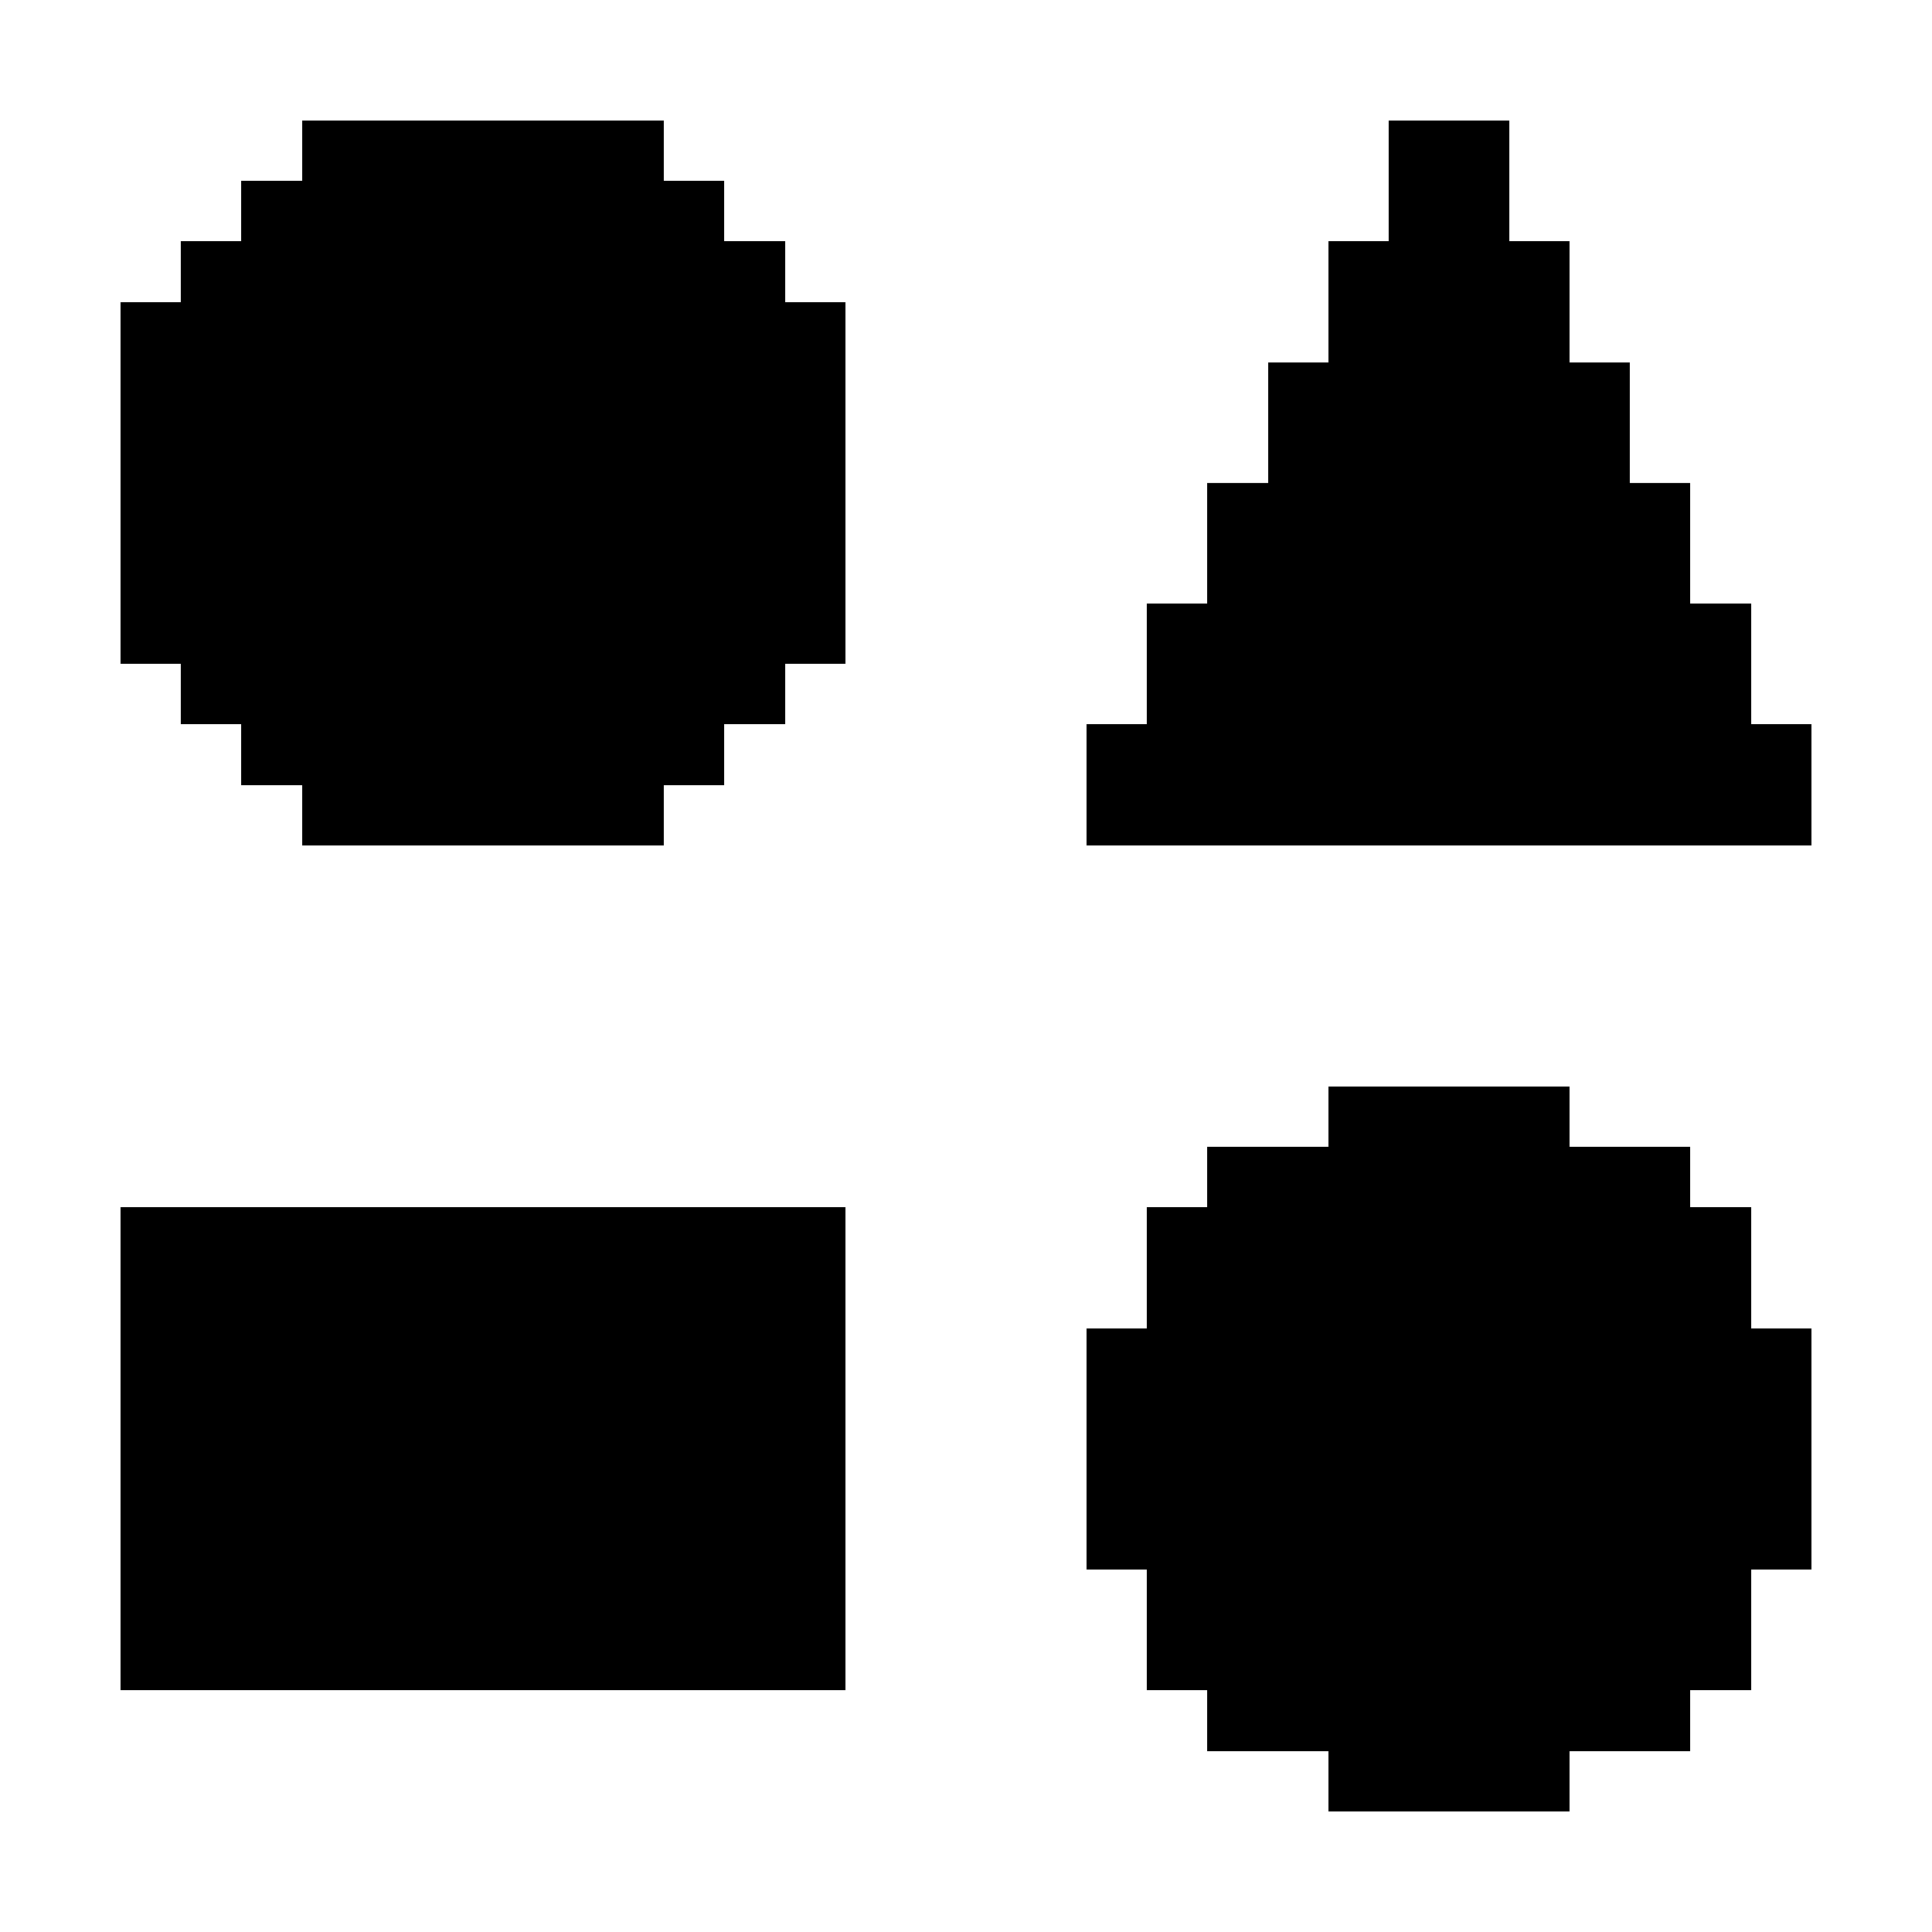
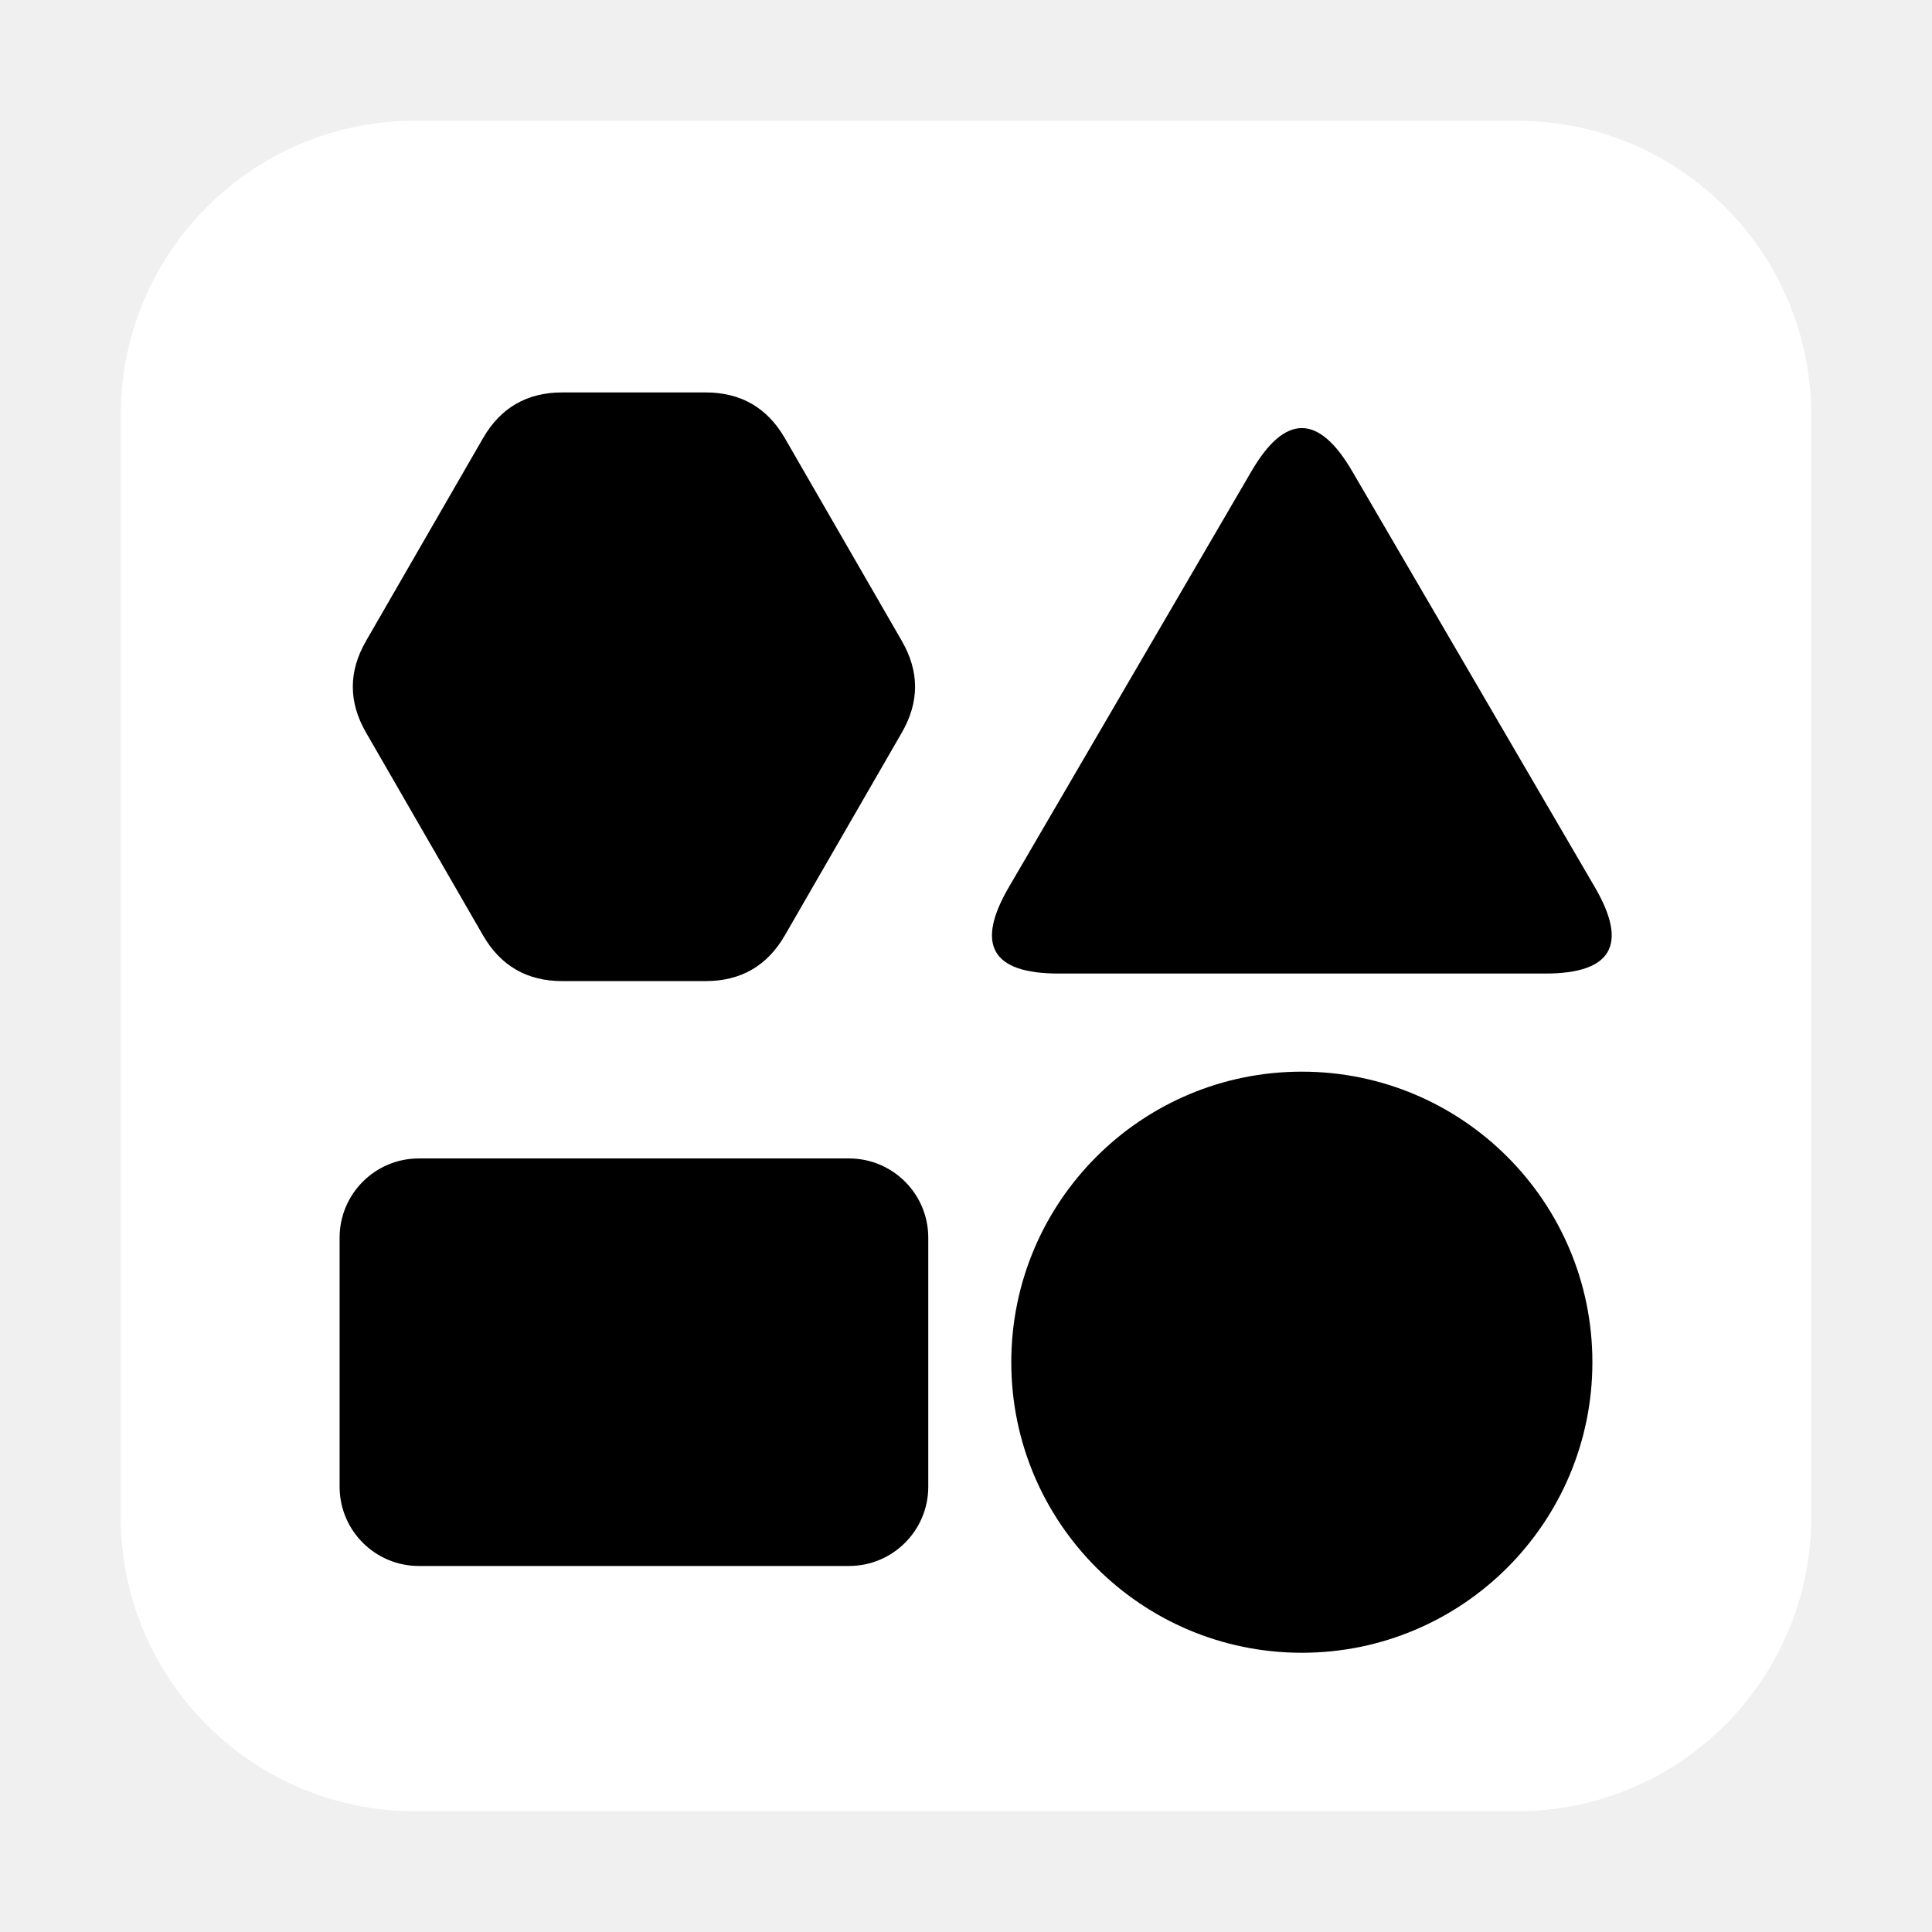
- <svg xmlns="http://www.w3.org/2000/svg" width="512" height="512" viewBox="0 0 32 32" shape-rendering="crispEdges" role="img" aria-label="DeskTiles black and white pixel logo">
-   <rect width="32" height="32" fill="white" />
-   <g fill="black">
-     <rect x="5" y="2" width="1" height="1" />
-     <rect x="6" y="2" width="1" height="1" />
-     <rect x="7" y="2" width="1" height="1" />
-     <rect x="8" y="2" width="1" height="1" />
-     <rect x="9" y="2" width="1" height="1" />
-     <rect x="10" y="2" width="1" height="1" />
-     <rect x="23" y="2" width="1" height="1" />
-     <rect x="24" y="2" width="1" height="1" />
-     <rect x="4" y="3" width="1" height="1" />
-     <rect x="5" y="3" width="1" height="1" />
-     <rect x="6" y="3" width="1" height="1" />
-     <rect x="7" y="3" width="1" height="1" />
-     <rect x="8" y="3" width="1" height="1" />
-     <rect x="9" y="3" width="1" height="1" />
-     <rect x="10" y="3" width="1" height="1" />
-     <rect x="11" y="3" width="1" height="1" />
-     <rect x="23" y="3" width="1" height="1" />
-     <rect x="24" y="3" width="1" height="1" />
-     <rect x="3" y="4" width="1" height="1" />
-     <rect x="4" y="4" width="1" height="1" />
-     <rect x="5" y="4" width="1" height="1" />
-     <rect x="6" y="4" width="1" height="1" />
-     <rect x="7" y="4" width="1" height="1" />
-     <rect x="8" y="4" width="1" height="1" />
-     <rect x="9" y="4" width="1" height="1" />
-     <rect x="10" y="4" width="1" height="1" />
-     <rect x="11" y="4" width="1" height="1" />
-     <rect x="12" y="4" width="1" height="1" />
-     <rect x="22" y="4" width="1" height="1" />
-     <rect x="23" y="4" width="1" height="1" />
-     <rect x="24" y="4" width="1" height="1" />
-     <rect x="25" y="4" width="1" height="1" />
-     <rect x="2" y="5" width="1" height="1" />
-     <rect x="3" y="5" width="1" height="1" />
-     <rect x="4" y="5" width="1" height="1" />
-     <rect x="5" y="5" width="1" height="1" />
-     <rect x="6" y="5" width="1" height="1" />
-     <rect x="7" y="5" width="1" height="1" />
-     <rect x="8" y="5" width="1" height="1" />
-     <rect x="9" y="5" width="1" height="1" />
-     <rect x="10" y="5" width="1" height="1" />
-     <rect x="11" y="5" width="1" height="1" />
-     <rect x="12" y="5" width="1" height="1" />
-     <rect x="13" y="5" width="1" height="1" />
-     <rect x="22" y="5" width="1" height="1" />
-     <rect x="23" y="5" width="1" height="1" />
-     <rect x="24" y="5" width="1" height="1" />
-     <rect x="25" y="5" width="1" height="1" />
-     <rect x="2" y="6" width="1" height="1" />
-     <rect x="3" y="6" width="1" height="1" />
-     <rect x="4" y="6" width="1" height="1" />
-     <rect x="5" y="6" width="1" height="1" />
-     <rect x="6" y="6" width="1" height="1" />
-     <rect x="7" y="6" width="1" height="1" />
-     <rect x="8" y="6" width="1" height="1" />
-     <rect x="9" y="6" width="1" height="1" />
-     <rect x="10" y="6" width="1" height="1" />
-     <rect x="11" y="6" width="1" height="1" />
-     <rect x="12" y="6" width="1" height="1" />
-     <rect x="13" y="6" width="1" height="1" />
-     <rect x="21" y="6" width="1" height="1" />
-     <rect x="22" y="6" width="1" height="1" />
-     <rect x="23" y="6" width="1" height="1" />
-     <rect x="24" y="6" width="1" height="1" />
-     <rect x="25" y="6" width="1" height="1" />
-     <rect x="26" y="6" width="1" height="1" />
-     <rect x="2" y="7" width="1" height="1" />
-     <rect x="3" y="7" width="1" height="1" />
-     <rect x="4" y="7" width="1" height="1" />
-     <rect x="5" y="7" width="1" height="1" />
-     <rect x="6" y="7" width="1" height="1" />
-     <rect x="7" y="7" width="1" height="1" />
-     <rect x="8" y="7" width="1" height="1" />
-     <rect x="9" y="7" width="1" height="1" />
-     <rect x="10" y="7" width="1" height="1" />
-     <rect x="11" y="7" width="1" height="1" />
-     <rect x="12" y="7" width="1" height="1" />
-     <rect x="13" y="7" width="1" height="1" />
-     <rect x="21" y="7" width="1" height="1" />
-     <rect x="22" y="7" width="1" height="1" />
-     <rect x="23" y="7" width="1" height="1" />
-     <rect x="24" y="7" width="1" height="1" />
-     <rect x="25" y="7" width="1" height="1" />
-     <rect x="26" y="7" width="1" height="1" />
-     <rect x="2" y="8" width="1" height="1" />
-     <rect x="3" y="8" width="1" height="1" />
-     <rect x="4" y="8" width="1" height="1" />
-     <rect x="5" y="8" width="1" height="1" />
-     <rect x="6" y="8" width="1" height="1" />
-     <rect x="7" y="8" width="1" height="1" />
-     <rect x="8" y="8" width="1" height="1" />
-     <rect x="9" y="8" width="1" height="1" />
-     <rect x="10" y="8" width="1" height="1" />
-     <rect x="11" y="8" width="1" height="1" />
-     <rect x="12" y="8" width="1" height="1" />
-     <rect x="13" y="8" width="1" height="1" />
-     <rect x="20" y="8" width="1" height="1" />
-     <rect x="21" y="8" width="1" height="1" />
-     <rect x="22" y="8" width="1" height="1" />
-     <rect x="23" y="8" width="1" height="1" />
-     <rect x="24" y="8" width="1" height="1" />
-     <rect x="25" y="8" width="1" height="1" />
-     <rect x="26" y="8" width="1" height="1" />
-     <rect x="27" y="8" width="1" height="1" />
-     <rect x="2" y="9" width="1" height="1" />
-     <rect x="3" y="9" width="1" height="1" />
-     <rect x="4" y="9" width="1" height="1" />
-     <rect x="5" y="9" width="1" height="1" />
-     <rect x="6" y="9" width="1" height="1" />
-     <rect x="7" y="9" width="1" height="1" />
-     <rect x="8" y="9" width="1" height="1" />
-     <rect x="9" y="9" width="1" height="1" />
-     <rect x="10" y="9" width="1" height="1" />
-     <rect x="11" y="9" width="1" height="1" />
-     <rect x="12" y="9" width="1" height="1" />
-     <rect x="13" y="9" width="1" height="1" />
-     <rect x="20" y="9" width="1" height="1" />
-     <rect x="21" y="9" width="1" height="1" />
-     <rect x="22" y="9" width="1" height="1" />
-     <rect x="23" y="9" width="1" height="1" />
-     <rect x="24" y="9" width="1" height="1" />
-     <rect x="25" y="9" width="1" height="1" />
-     <rect x="26" y="9" width="1" height="1" />
-     <rect x="27" y="9" width="1" height="1" />
-     <rect x="2" y="10" width="1" height="1" />
-     <rect x="3" y="10" width="1" height="1" />
-     <rect x="4" y="10" width="1" height="1" />
-     <rect x="5" y="10" width="1" height="1" />
-     <rect x="6" y="10" width="1" height="1" />
-     <rect x="7" y="10" width="1" height="1" />
-     <rect x="8" y="10" width="1" height="1" />
-     <rect x="9" y="10" width="1" height="1" />
-     <rect x="10" y="10" width="1" height="1" />
-     <rect x="11" y="10" width="1" height="1" />
-     <rect x="12" y="10" width="1" height="1" />
-     <rect x="13" y="10" width="1" height="1" />
-     <rect x="19" y="10" width="1" height="1" />
-     <rect x="20" y="10" width="1" height="1" />
-     <rect x="21" y="10" width="1" height="1" />
-     <rect x="22" y="10" width="1" height="1" />
-     <rect x="23" y="10" width="1" height="1" />
-     <rect x="24" y="10" width="1" height="1" />
-     <rect x="25" y="10" width="1" height="1" />
-     <rect x="26" y="10" width="1" height="1" />
-     <rect x="27" y="10" width="1" height="1" />
-     <rect x="28" y="10" width="1" height="1" />
-     <rect x="3" y="11" width="1" height="1" />
-     <rect x="4" y="11" width="1" height="1" />
-     <rect x="5" y="11" width="1" height="1" />
-     <rect x="6" y="11" width="1" height="1" />
-     <rect x="7" y="11" width="1" height="1" />
-     <rect x="8" y="11" width="1" height="1" />
-     <rect x="9" y="11" width="1" height="1" />
-     <rect x="10" y="11" width="1" height="1" />
-     <rect x="11" y="11" width="1" height="1" />
-     <rect x="12" y="11" width="1" height="1" />
-     <rect x="19" y="11" width="1" height="1" />
-     <rect x="20" y="11" width="1" height="1" />
-     <rect x="21" y="11" width="1" height="1" />
-     <rect x="22" y="11" width="1" height="1" />
-     <rect x="23" y="11" width="1" height="1" />
-     <rect x="24" y="11" width="1" height="1" />
-     <rect x="25" y="11" width="1" height="1" />
-     <rect x="26" y="11" width="1" height="1" />
-     <rect x="27" y="11" width="1" height="1" />
-     <rect x="28" y="11" width="1" height="1" />
-     <rect x="4" y="12" width="1" height="1" />
-     <rect x="5" y="12" width="1" height="1" />
-     <rect x="6" y="12" width="1" height="1" />
-     <rect x="7" y="12" width="1" height="1" />
-     <rect x="8" y="12" width="1" height="1" />
-     <rect x="9" y="12" width="1" height="1" />
-     <rect x="10" y="12" width="1" height="1" />
-     <rect x="11" y="12" width="1" height="1" />
-     <rect x="18" y="12" width="1" height="1" />
-     <rect x="19" y="12" width="1" height="1" />
-     <rect x="20" y="12" width="1" height="1" />
-     <rect x="21" y="12" width="1" height="1" />
-     <rect x="22" y="12" width="1" height="1" />
-     <rect x="23" y="12" width="1" height="1" />
-     <rect x="24" y="12" width="1" height="1" />
-     <rect x="25" y="12" width="1" height="1" />
-     <rect x="26" y="12" width="1" height="1" />
-     <rect x="27" y="12" width="1" height="1" />
-     <rect x="28" y="12" width="1" height="1" />
-     <rect x="29" y="12" width="1" height="1" />
-     <rect x="5" y="13" width="1" height="1" />
-     <rect x="6" y="13" width="1" height="1" />
-     <rect x="7" y="13" width="1" height="1" />
-     <rect x="8" y="13" width="1" height="1" />
-     <rect x="9" y="13" width="1" height="1" />
-     <rect x="10" y="13" width="1" height="1" />
-     <rect x="18" y="13" width="1" height="1" />
-     <rect x="19" y="13" width="1" height="1" />
-     <rect x="20" y="13" width="1" height="1" />
-     <rect x="21" y="13" width="1" height="1" />
-     <rect x="22" y="13" width="1" height="1" />
-     <rect x="23" y="13" width="1" height="1" />
-     <rect x="24" y="13" width="1" height="1" />
-     <rect x="25" y="13" width="1" height="1" />
-     <rect x="26" y="13" width="1" height="1" />
-     <rect x="27" y="13" width="1" height="1" />
-     <rect x="28" y="13" width="1" height="1" />
-     <rect x="29" y="13" width="1" height="1" />
-     <rect x="22" y="18" width="1" height="1" />
-     <rect x="23" y="18" width="1" height="1" />
-     <rect x="24" y="18" width="1" height="1" />
-     <rect x="25" y="18" width="1" height="1" />
-     <rect x="20" y="19" width="1" height="1" />
-     <rect x="21" y="19" width="1" height="1" />
-     <rect x="22" y="19" width="1" height="1" />
-     <rect x="23" y="19" width="1" height="1" />
-     <rect x="24" y="19" width="1" height="1" />
-     <rect x="25" y="19" width="1" height="1" />
-     <rect x="26" y="19" width="1" height="1" />
-     <rect x="27" y="19" width="1" height="1" />
-     <rect x="2" y="20" width="1" height="1" />
-     <rect x="3" y="20" width="1" height="1" />
-     <rect x="4" y="20" width="1" height="1" />
-     <rect x="5" y="20" width="1" height="1" />
-     <rect x="6" y="20" width="1" height="1" />
-     <rect x="7" y="20" width="1" height="1" />
-     <rect x="8" y="20" width="1" height="1" />
-     <rect x="9" y="20" width="1" height="1" />
-     <rect x="10" y="20" width="1" height="1" />
-     <rect x="11" y="20" width="1" height="1" />
-     <rect x="12" y="20" width="1" height="1" />
-     <rect x="13" y="20" width="1" height="1" />
-     <rect x="19" y="20" width="1" height="1" />
-     <rect x="20" y="20" width="1" height="1" />
-     <rect x="21" y="20" width="1" height="1" />
-     <rect x="22" y="20" width="1" height="1" />
-     <rect x="23" y="20" width="1" height="1" />
-     <rect x="24" y="20" width="1" height="1" />
-     <rect x="25" y="20" width="1" height="1" />
-     <rect x="26" y="20" width="1" height="1" />
-     <rect x="27" y="20" width="1" height="1" />
-     <rect x="28" y="20" width="1" height="1" />
-     <rect x="2" y="21" width="1" height="1" />
-     <rect x="3" y="21" width="1" height="1" />
-     <rect x="4" y="21" width="1" height="1" />
-     <rect x="5" y="21" width="1" height="1" />
-     <rect x="6" y="21" width="1" height="1" />
-     <rect x="7" y="21" width="1" height="1" />
-     <rect x="8" y="21" width="1" height="1" />
-     <rect x="9" y="21" width="1" height="1" />
-     <rect x="10" y="21" width="1" height="1" />
-     <rect x="11" y="21" width="1" height="1" />
-     <rect x="12" y="21" width="1" height="1" />
-     <rect x="13" y="21" width="1" height="1" />
-     <rect x="19" y="21" width="1" height="1" />
-     <rect x="20" y="21" width="1" height="1" />
-     <rect x="21" y="21" width="1" height="1" />
-     <rect x="22" y="21" width="1" height="1" />
-     <rect x="23" y="21" width="1" height="1" />
-     <rect x="24" y="21" width="1" height="1" />
-     <rect x="25" y="21" width="1" height="1" />
-     <rect x="26" y="21" width="1" height="1" />
-     <rect x="27" y="21" width="1" height="1" />
-     <rect x="28" y="21" width="1" height="1" />
-     <rect x="2" y="22" width="1" height="1" />
-     <rect x="3" y="22" width="1" height="1" />
-     <rect x="4" y="22" width="1" height="1" />
-     <rect x="5" y="22" width="1" height="1" />
-     <rect x="6" y="22" width="1" height="1" />
-     <rect x="7" y="22" width="1" height="1" />
-     <rect x="8" y="22" width="1" height="1" />
-     <rect x="9" y="22" width="1" height="1" />
-     <rect x="10" y="22" width="1" height="1" />
-     <rect x="11" y="22" width="1" height="1" />
-     <rect x="12" y="22" width="1" height="1" />
-     <rect x="13" y="22" width="1" height="1" />
-     <rect x="18" y="22" width="1" height="1" />
-     <rect x="19" y="22" width="1" height="1" />
-     <rect x="20" y="22" width="1" height="1" />
-     <rect x="21" y="22" width="1" height="1" />
-     <rect x="22" y="22" width="1" height="1" />
-     <rect x="23" y="22" width="1" height="1" />
-     <rect x="24" y="22" width="1" height="1" />
-     <rect x="25" y="22" width="1" height="1" />
-     <rect x="26" y="22" width="1" height="1" />
-     <rect x="27" y="22" width="1" height="1" />
-     <rect x="28" y="22" width="1" height="1" />
-     <rect x="29" y="22" width="1" height="1" />
-     <rect x="2" y="23" width="1" height="1" />
-     <rect x="3" y="23" width="1" height="1" />
-     <rect x="4" y="23" width="1" height="1" />
-     <rect x="5" y="23" width="1" height="1" />
-     <rect x="6" y="23" width="1" height="1" />
-     <rect x="7" y="23" width="1" height="1" />
-     <rect x="8" y="23" width="1" height="1" />
-     <rect x="9" y="23" width="1" height="1" />
-     <rect x="10" y="23" width="1" height="1" />
-     <rect x="11" y="23" width="1" height="1" />
-     <rect x="12" y="23" width="1" height="1" />
-     <rect x="13" y="23" width="1" height="1" />
-     <rect x="18" y="23" width="1" height="1" />
-     <rect x="19" y="23" width="1" height="1" />
-     <rect x="20" y="23" width="1" height="1" />
-     <rect x="21" y="23" width="1" height="1" />
-     <rect x="22" y="23" width="1" height="1" />
-     <rect x="23" y="23" width="1" height="1" />
-     <rect x="24" y="23" width="1" height="1" />
-     <rect x="25" y="23" width="1" height="1" />
-     <rect x="26" y="23" width="1" height="1" />
-     <rect x="27" y="23" width="1" height="1" />
-     <rect x="28" y="23" width="1" height="1" />
-     <rect x="29" y="23" width="1" height="1" />
-     <rect x="2" y="24" width="1" height="1" />
-     <rect x="3" y="24" width="1" height="1" />
-     <rect x="4" y="24" width="1" height="1" />
-     <rect x="5" y="24" width="1" height="1" />
-     <rect x="6" y="24" width="1" height="1" />
-     <rect x="7" y="24" width="1" height="1" />
-     <rect x="8" y="24" width="1" height="1" />
-     <rect x="9" y="24" width="1" height="1" />
-     <rect x="10" y="24" width="1" height="1" />
-     <rect x="11" y="24" width="1" height="1" />
-     <rect x="12" y="24" width="1" height="1" />
-     <rect x="13" y="24" width="1" height="1" />
-     <rect x="18" y="24" width="1" height="1" />
-     <rect x="19" y="24" width="1" height="1" />
-     <rect x="20" y="24" width="1" height="1" />
-     <rect x="21" y="24" width="1" height="1" />
-     <rect x="22" y="24" width="1" height="1" />
-     <rect x="23" y="24" width="1" height="1" />
-     <rect x="24" y="24" width="1" height="1" />
-     <rect x="25" y="24" width="1" height="1" />
-     <rect x="26" y="24" width="1" height="1" />
-     <rect x="27" y="24" width="1" height="1" />
-     <rect x="28" y="24" width="1" height="1" />
-     <rect x="29" y="24" width="1" height="1" />
-     <rect x="2" y="25" width="1" height="1" />
-     <rect x="3" y="25" width="1" height="1" />
-     <rect x="4" y="25" width="1" height="1" />
-     <rect x="5" y="25" width="1" height="1" />
-     <rect x="6" y="25" width="1" height="1" />
-     <rect x="7" y="25" width="1" height="1" />
-     <rect x="8" y="25" width="1" height="1" />
-     <rect x="9" y="25" width="1" height="1" />
-     <rect x="10" y="25" width="1" height="1" />
-     <rect x="11" y="25" width="1" height="1" />
-     <rect x="12" y="25" width="1" height="1" />
-     <rect x="13" y="25" width="1" height="1" />
-     <rect x="18" y="25" width="1" height="1" />
-     <rect x="19" y="25" width="1" height="1" />
-     <rect x="20" y="25" width="1" height="1" />
-     <rect x="21" y="25" width="1" height="1" />
-     <rect x="22" y="25" width="1" height="1" />
-     <rect x="23" y="25" width="1" height="1" />
-     <rect x="24" y="25" width="1" height="1" />
-     <rect x="25" y="25" width="1" height="1" />
-     <rect x="26" y="25" width="1" height="1" />
-     <rect x="27" y="25" width="1" height="1" />
-     <rect x="28" y="25" width="1" height="1" />
-     <rect x="29" y="25" width="1" height="1" />
-     <rect x="2" y="26" width="1" height="1" />
-     <rect x="3" y="26" width="1" height="1" />
-     <rect x="4" y="26" width="1" height="1" />
-     <rect x="5" y="26" width="1" height="1" />
-     <rect x="6" y="26" width="1" height="1" />
-     <rect x="7" y="26" width="1" height="1" />
-     <rect x="8" y="26" width="1" height="1" />
-     <rect x="9" y="26" width="1" height="1" />
-     <rect x="10" y="26" width="1" height="1" />
-     <rect x="11" y="26" width="1" height="1" />
-     <rect x="12" y="26" width="1" height="1" />
-     <rect x="13" y="26" width="1" height="1" />
-     <rect x="19" y="26" width="1" height="1" />
-     <rect x="20" y="26" width="1" height="1" />
-     <rect x="21" y="26" width="1" height="1" />
-     <rect x="22" y="26" width="1" height="1" />
-     <rect x="23" y="26" width="1" height="1" />
-     <rect x="24" y="26" width="1" height="1" />
-     <rect x="25" y="26" width="1" height="1" />
-     <rect x="26" y="26" width="1" height="1" />
-     <rect x="27" y="26" width="1" height="1" />
-     <rect x="28" y="26" width="1" height="1" />
-     <rect x="2" y="27" width="1" height="1" />
-     <rect x="3" y="27" width="1" height="1" />
-     <rect x="4" y="27" width="1" height="1" />
-     <rect x="5" y="27" width="1" height="1" />
-     <rect x="6" y="27" width="1" height="1" />
-     <rect x="7" y="27" width="1" height="1" />
-     <rect x="8" y="27" width="1" height="1" />
-     <rect x="9" y="27" width="1" height="1" />
-     <rect x="10" y="27" width="1" height="1" />
-     <rect x="11" y="27" width="1" height="1" />
-     <rect x="12" y="27" width="1" height="1" />
-     <rect x="13" y="27" width="1" height="1" />
-     <rect x="19" y="27" width="1" height="1" />
-     <rect x="20" y="27" width="1" height="1" />
-     <rect x="21" y="27" width="1" height="1" />
-     <rect x="22" y="27" width="1" height="1" />
-     <rect x="23" y="27" width="1" height="1" />
-     <rect x="24" y="27" width="1" height="1" />
-     <rect x="25" y="27" width="1" height="1" />
-     <rect x="26" y="27" width="1" height="1" />
-     <rect x="27" y="27" width="1" height="1" />
-     <rect x="28" y="27" width="1" height="1" />
-     <rect x="20" y="28" width="1" height="1" />
-     <rect x="21" y="28" width="1" height="1" />
-     <rect x="22" y="28" width="1" height="1" />
-     <rect x="23" y="28" width="1" height="1" />
-     <rect x="24" y="28" width="1" height="1" />
-     <rect x="25" y="28" width="1" height="1" />
-     <rect x="26" y="28" width="1" height="1" />
-     <rect x="27" y="28" width="1" height="1" />
-     <rect x="22" y="29" width="1" height="1" />
-     <rect x="23" y="29" width="1" height="1" />
-     <rect x="24" y="29" width="1" height="1" />
-     <rect x="25" y="29" width="1" height="1" />
+ <svg xmlns="http://www.w3.org/2000/svg" width="1024" height="1024" viewBox="0 0 1024 1024" role="img" aria-label="DeskTiles rounded black and white four-shape logo">
+   <path fill="#ffffff" d="M 220 64 L 804 64 C 890.156 64 960 133.844 960 220 L 960 804 C 960 890.156 890.156 960 804 960 L 220 960 C 133.844 960 64 890.156 64 804 L 64 220 C 64 133.844 133.844 64 220 64 Z" />
+   <g fill="#000000">
+     <path d="M 256.008 232.253 C 265.336 216.084 279.333 208 298 208 L 374 208 C 392.667 208 406.664 216.084 415.992 232.253 L 478.008 339.747 C 487.336 355.916 487.336 372.084 478.008 388.253 L 415.992 495.747 C 406.664 511.916 392.667 520 374 520 L 298 520 C 279.333 520 265.336 511.916 256.008 495.747 L 193.992 388.253 C 184.664 372.084 184.664 355.916 193.992 339.747 L 256.008 232.253 Z" />
+     <path d="M 663.295 249.78 C 681.098 219.26 698.902 219.26 716.705 249.78 L 845.295 470.22 C 863.098 500.74 854.333 516 819 516 L 561 516 C 525.667 516 516.902 500.74 534.705 470.22 L 663.295 249.78 Z" />
+     <path d="M 222 614 L 450 614 C 473.196 614 492 632.804 492 656 L 492 788 C 492 811.196 473.196 830 450 830 L 222 830 C 198.804 830 180 811.196 180 788 L 180 656 C 180 632.804 198.804 614 222 614 Z" />
+     <path d="M 844 722 C 844 807.052 775.052 876 690 876 C 604.948 876 536 807.052 536 722 C 536 636.948 604.948 568 690 568 C 775.052 568 844 636.948 844 722 Z" />
  </g>
</svg>
